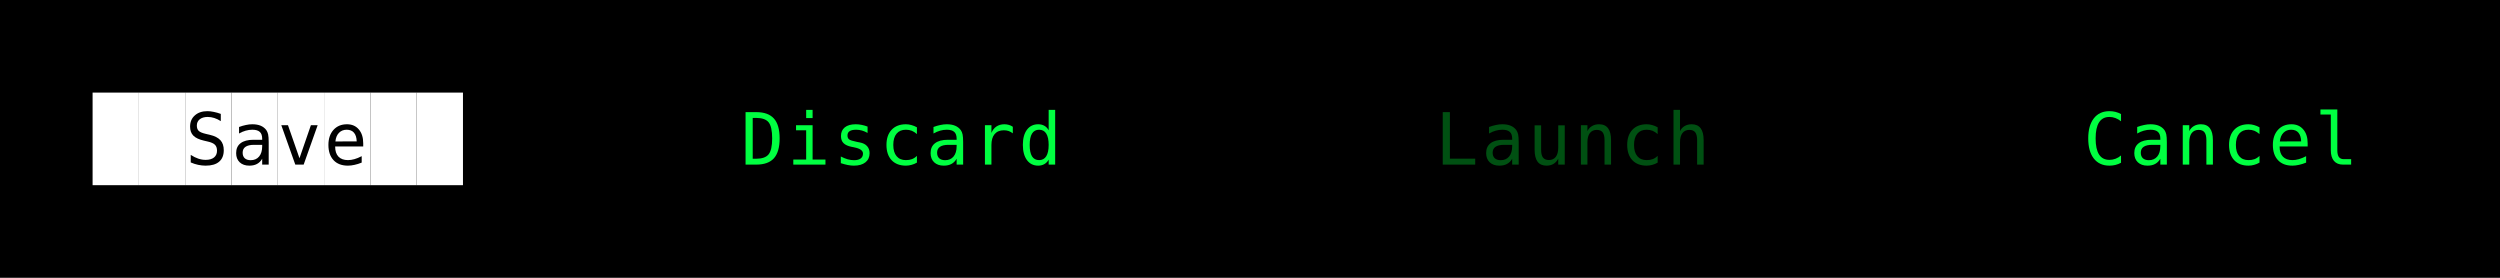
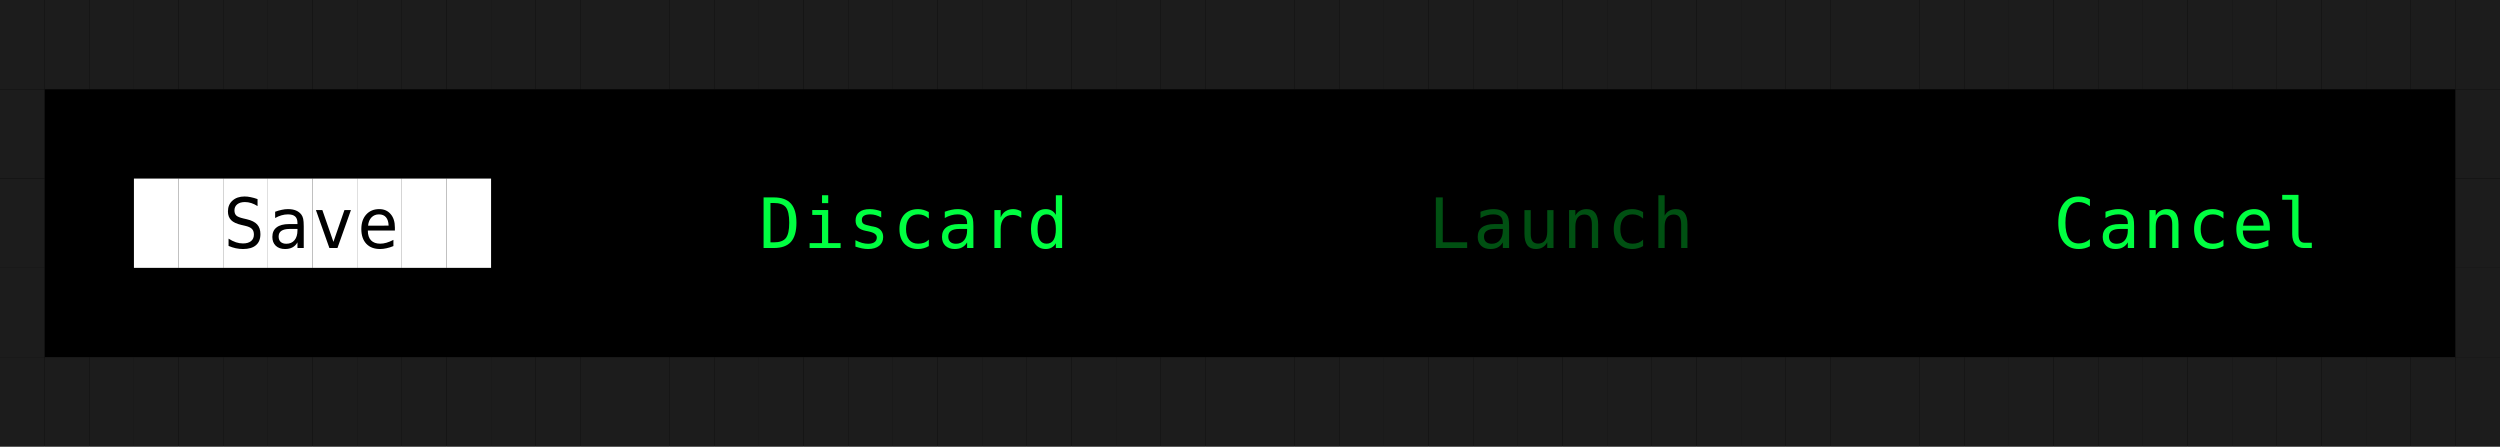
- <svg xmlns="http://www.w3.org/2000/svg" width="486" height="54" viewBox="0 0 486 54" role="img" aria-label="Button strip" style="background:#000000">
+ <svg xmlns="http://www.w3.org/2000/svg" width="504" height="90" viewBox="0 0 504 90" role="img" aria-label="Button strip" style="background:#000000">
  <rect width="100%" height="100%" fill="#000000" />
  <g font-family="ui-monospace, SFMono-Regular, Menlo, Consolas, monospace" font-size="14">
-     <rect x="18" y="18" width="9" height="18" fill="#ffffff" />
-     <rect x="27" y="18" width="9" height="18" fill="#ffffff" />
-     <rect x="36" y="18" width="9" height="18" fill="#ffffff" />
-     <text x="36" y="32" fill="#000000">S</text>
-     <rect x="45" y="18" width="9" height="18" fill="#ffffff" />
-     <text x="45" y="32" fill="#000000">a</text>
-     <rect x="54" y="18" width="9" height="18" fill="#ffffff" />
-     <text x="54" y="32" fill="#000000">v</text>
-     <rect x="63" y="18" width="9" height="18" fill="#ffffff" />
-     <text x="63" y="32" fill="#000000">e</text>
-     <rect x="72" y="18" width="9" height="18" fill="#ffffff" />
-     <rect x="81" y="18" width="9" height="18" fill="#ffffff" />
-     <text x="144" y="32" fill="#00ff41">D</text>
-     <text x="153" y="32" fill="#00ff41">i</text>
-     <text x="162" y="32" fill="#00ff41">s</text>
-     <text x="171" y="32" fill="#00ff41">c</text>
-     <text x="180" y="32" fill="#00ff41">a</text>
-     <text x="189" y="32" fill="#00ff41">r</text>
-     <text x="198" y="32" fill="#00ff41">d</text>
-     <text x="279" y="32" fill="#005012">L</text>
-     <text x="288" y="32" fill="#005012">a</text>
-     <text x="297" y="32" fill="#005012">u</text>
-     <text x="306" y="32" fill="#005012">n</text>
-     <text x="315" y="32" fill="#005012">c</text>
-     <text x="324" y="32" fill="#005012">h</text>
-     <text x="405" y="32" fill="#00ff41">C</text>
-     <text x="414" y="32" fill="#00ff41">a</text>
-     <text x="423" y="32" fill="#00ff41">n</text>
-     <text x="432" y="32" fill="#00ff41">c</text>
-     <text x="441" y="32" fill="#00ff41">e</text>
-     <text x="450" y="32" fill="#00ff41">l</text>
+     <rect x="0" y="0" width="9" height="18" fill="#1c1c1c" />
+     <rect x="9" y="0" width="9" height="18" fill="#1c1c1c" />
+     <rect x="18" y="0" width="9" height="18" fill="#1c1c1c" />
+     <rect x="27" y="0" width="9" height="18" fill="#1c1c1c" />
+     <rect x="36" y="0" width="9" height="18" fill="#1c1c1c" />
+     <rect x="45" y="0" width="9" height="18" fill="#1c1c1c" />
+     <rect x="54" y="0" width="9" height="18" fill="#1c1c1c" />
+     <rect x="63" y="0" width="9" height="18" fill="#1c1c1c" />
+     <rect x="72" y="0" width="9" height="18" fill="#1c1c1c" />
+     <rect x="81" y="0" width="9" height="18" fill="#1c1c1c" />
+     <rect x="90" y="0" width="9" height="18" fill="#1c1c1c" />
+     <rect x="99" y="0" width="9" height="18" fill="#1c1c1c" />
+     <rect x="108" y="0" width="9" height="18" fill="#1c1c1c" />
+     <rect x="117" y="0" width="9" height="18" fill="#1c1c1c" />
+     <rect x="126" y="0" width="9" height="18" fill="#1c1c1c" />
+     <rect x="135" y="0" width="9" height="18" fill="#1c1c1c" />
+     <rect x="144" y="0" width="9" height="18" fill="#1c1c1c" />
+     <rect x="153" y="0" width="9" height="18" fill="#1c1c1c" />
+     <rect x="162" y="0" width="9" height="18" fill="#1c1c1c" />
+     <rect x="171" y="0" width="9" height="18" fill="#1c1c1c" />
+     <rect x="180" y="0" width="9" height="18" fill="#1c1c1c" />
+     <rect x="189" y="0" width="9" height="18" fill="#1c1c1c" />
+     <rect x="198" y="0" width="9" height="18" fill="#1c1c1c" />
+     <rect x="207" y="0" width="9" height="18" fill="#1c1c1c" />
+     <rect x="216" y="0" width="9" height="18" fill="#1c1c1c" />
+     <rect x="225" y="0" width="9" height="18" fill="#1c1c1c" />
+     <rect x="234" y="0" width="9" height="18" fill="#1c1c1c" />
+     <rect x="243" y="0" width="9" height="18" fill="#1c1c1c" />
+     <rect x="252" y="0" width="9" height="18" fill="#1c1c1c" />
+     <rect x="261" y="0" width="9" height="18" fill="#1c1c1c" />
+     <rect x="270" y="0" width="9" height="18" fill="#1c1c1c" />
+     <rect x="279" y="0" width="9" height="18" fill="#1c1c1c" />
+     <rect x="288" y="0" width="9" height="18" fill="#1c1c1c" />
+     <rect x="297" y="0" width="9" height="18" fill="#1c1c1c" />
+     <rect x="306" y="0" width="9" height="18" fill="#1c1c1c" />
+     <rect x="315" y="0" width="9" height="18" fill="#1c1c1c" />
+     <rect x="324" y="0" width="9" height="18" fill="#1c1c1c" />
+     <rect x="333" y="0" width="9" height="18" fill="#1c1c1c" />
+     <rect x="342" y="0" width="9" height="18" fill="#1c1c1c" />
+     <rect x="351" y="0" width="9" height="18" fill="#1c1c1c" />
+     <rect x="360" y="0" width="9" height="18" fill="#1c1c1c" />
+     <rect x="369" y="0" width="9" height="18" fill="#1c1c1c" />
+     <rect x="378" y="0" width="9" height="18" fill="#1c1c1c" />
+     <rect x="387" y="0" width="9" height="18" fill="#1c1c1c" />
+     <rect x="396" y="0" width="9" height="18" fill="#1c1c1c" />
+     <rect x="405" y="0" width="9" height="18" fill="#1c1c1c" />
+     <rect x="414" y="0" width="9" height="18" fill="#1c1c1c" />
+     <rect x="423" y="0" width="9" height="18" fill="#1c1c1c" />
+     <rect x="432" y="0" width="9" height="18" fill="#1c1c1c" />
+     <rect x="441" y="0" width="9" height="18" fill="#1c1c1c" />
+     <rect x="450" y="0" width="9" height="18" fill="#1c1c1c" />
+     <rect x="459" y="0" width="9" height="18" fill="#1c1c1c" />
+     <rect x="468" y="0" width="9" height="18" fill="#1c1c1c" />
+     <rect x="477" y="0" width="9" height="18" fill="#1c1c1c" />
+     <rect x="486" y="0" width="9" height="18" fill="#1c1c1c" />
+     <rect x="495" y="0" width="9" height="18" fill="#1c1c1c" />
+     <rect x="0" y="18" width="9" height="18" fill="#1c1c1c" />
+     <rect x="495" y="18" width="9" height="18" fill="#1c1c1c" />
+     <rect x="0" y="36" width="9" height="18" fill="#1c1c1c" />
+     <rect x="27" y="36" width="9" height="18" fill="#ffffff" />
+     <rect x="36" y="36" width="9" height="18" fill="#ffffff" />
+     <rect x="45" y="36" width="9" height="18" fill="#ffffff" />
+     <text x="45" y="50" fill="#000000">S</text>
+     <rect x="54" y="36" width="9" height="18" fill="#ffffff" />
+     <text x="54" y="50" fill="#000000">a</text>
+     <rect x="63" y="36" width="9" height="18" fill="#ffffff" />
+     <text x="63" y="50" fill="#000000">v</text>
+     <rect x="72" y="36" width="9" height="18" fill="#ffffff" />
+     <text x="72" y="50" fill="#000000">e</text>
+     <rect x="81" y="36" width="9" height="18" fill="#ffffff" />
+     <rect x="90" y="36" width="9" height="18" fill="#ffffff" />
+     <text x="153" y="50" fill="#00ff41">D</text>
+     <text x="162" y="50" fill="#00ff41">i</text>
+     <text x="171" y="50" fill="#00ff41">s</text>
+     <text x="180" y="50" fill="#00ff41">c</text>
+     <text x="189" y="50" fill="#00ff41">a</text>
+     <text x="198" y="50" fill="#00ff41">r</text>
+     <text x="207" y="50" fill="#00ff41">d</text>
+     <text x="288" y="50" fill="#005012">L</text>
+     <text x="297" y="50" fill="#005012">a</text>
+     <text x="306" y="50" fill="#005012">u</text>
+     <text x="315" y="50" fill="#005012">n</text>
+     <text x="324" y="50" fill="#005012">c</text>
+     <text x="333" y="50" fill="#005012">h</text>
+     <text x="414" y="50" fill="#00ff41">C</text>
+     <text x="423" y="50" fill="#00ff41">a</text>
+     <text x="432" y="50" fill="#00ff41">n</text>
+     <text x="441" y="50" fill="#00ff41">c</text>
+     <text x="450" y="50" fill="#00ff41">e</text>
+     <text x="459" y="50" fill="#00ff41">l</text>
+     <rect x="495" y="36" width="9" height="18" fill="#1c1c1c" />
+     <rect x="0" y="54" width="9" height="18" fill="#1c1c1c" />
+     <rect x="495" y="54" width="9" height="18" fill="#1c1c1c" />
+     <rect x="0" y="72" width="9" height="18" fill="#1c1c1c" />
+     <rect x="9" y="72" width="9" height="18" fill="#1c1c1c" />
+     <rect x="18" y="72" width="9" height="18" fill="#1c1c1c" />
+     <rect x="27" y="72" width="9" height="18" fill="#1c1c1c" />
+     <rect x="36" y="72" width="9" height="18" fill="#1c1c1c" />
+     <rect x="45" y="72" width="9" height="18" fill="#1c1c1c" />
+     <rect x="54" y="72" width="9" height="18" fill="#1c1c1c" />
+     <rect x="63" y="72" width="9" height="18" fill="#1c1c1c" />
+     <rect x="72" y="72" width="9" height="18" fill="#1c1c1c" />
+     <rect x="81" y="72" width="9" height="18" fill="#1c1c1c" />
+     <rect x="90" y="72" width="9" height="18" fill="#1c1c1c" />
+     <rect x="99" y="72" width="9" height="18" fill="#1c1c1c" />
+     <rect x="108" y="72" width="9" height="18" fill="#1c1c1c" />
+     <rect x="117" y="72" width="9" height="18" fill="#1c1c1c" />
+     <rect x="126" y="72" width="9" height="18" fill="#1c1c1c" />
+     <rect x="135" y="72" width="9" height="18" fill="#1c1c1c" />
+     <rect x="144" y="72" width="9" height="18" fill="#1c1c1c" />
+     <rect x="153" y="72" width="9" height="18" fill="#1c1c1c" />
+     <rect x="162" y="72" width="9" height="18" fill="#1c1c1c" />
+     <rect x="171" y="72" width="9" height="18" fill="#1c1c1c" />
+     <rect x="180" y="72" width="9" height="18" fill="#1c1c1c" />
+     <rect x="189" y="72" width="9" height="18" fill="#1c1c1c" />
+     <rect x="198" y="72" width="9" height="18" fill="#1c1c1c" />
+     <rect x="207" y="72" width="9" height="18" fill="#1c1c1c" />
+     <rect x="216" y="72" width="9" height="18" fill="#1c1c1c" />
+     <rect x="225" y="72" width="9" height="18" fill="#1c1c1c" />
+     <rect x="234" y="72" width="9" height="18" fill="#1c1c1c" />
+     <rect x="243" y="72" width="9" height="18" fill="#1c1c1c" />
+     <rect x="252" y="72" width="9" height="18" fill="#1c1c1c" />
+     <rect x="261" y="72" width="9" height="18" fill="#1c1c1c" />
+     <rect x="270" y="72" width="9" height="18" fill="#1c1c1c" />
+     <rect x="279" y="72" width="9" height="18" fill="#1c1c1c" />
+     <rect x="288" y="72" width="9" height="18" fill="#1c1c1c" />
+     <rect x="297" y="72" width="9" height="18" fill="#1c1c1c" />
+     <rect x="306" y="72" width="9" height="18" fill="#1c1c1c" />
+     <rect x="315" y="72" width="9" height="18" fill="#1c1c1c" />
+     <rect x="324" y="72" width="9" height="18" fill="#1c1c1c" />
+     <rect x="333" y="72" width="9" height="18" fill="#1c1c1c" />
+     <rect x="342" y="72" width="9" height="18" fill="#1c1c1c" />
+     <rect x="351" y="72" width="9" height="18" fill="#1c1c1c" />
+     <rect x="360" y="72" width="9" height="18" fill="#1c1c1c" />
+     <rect x="369" y="72" width="9" height="18" fill="#1c1c1c" />
+     <rect x="378" y="72" width="9" height="18" fill="#1c1c1c" />
+     <rect x="387" y="72" width="9" height="18" fill="#1c1c1c" />
+     <rect x="396" y="72" width="9" height="18" fill="#1c1c1c" />
+     <rect x="405" y="72" width="9" height="18" fill="#1c1c1c" />
+     <rect x="414" y="72" width="9" height="18" fill="#1c1c1c" />
+     <rect x="423" y="72" width="9" height="18" fill="#1c1c1c" />
+     <rect x="432" y="72" width="9" height="18" fill="#1c1c1c" />
+     <rect x="441" y="72" width="9" height="18" fill="#1c1c1c" />
+     <rect x="450" y="72" width="9" height="18" fill="#1c1c1c" />
+     <rect x="459" y="72" width="9" height="18" fill="#1c1c1c" />
+     <rect x="468" y="72" width="9" height="18" fill="#1c1c1c" />
+     <rect x="477" y="72" width="9" height="18" fill="#1c1c1c" />
+     <rect x="486" y="72" width="9" height="18" fill="#1c1c1c" />
+     <rect x="495" y="72" width="9" height="18" fill="#1c1c1c" />
  </g>
</svg>
